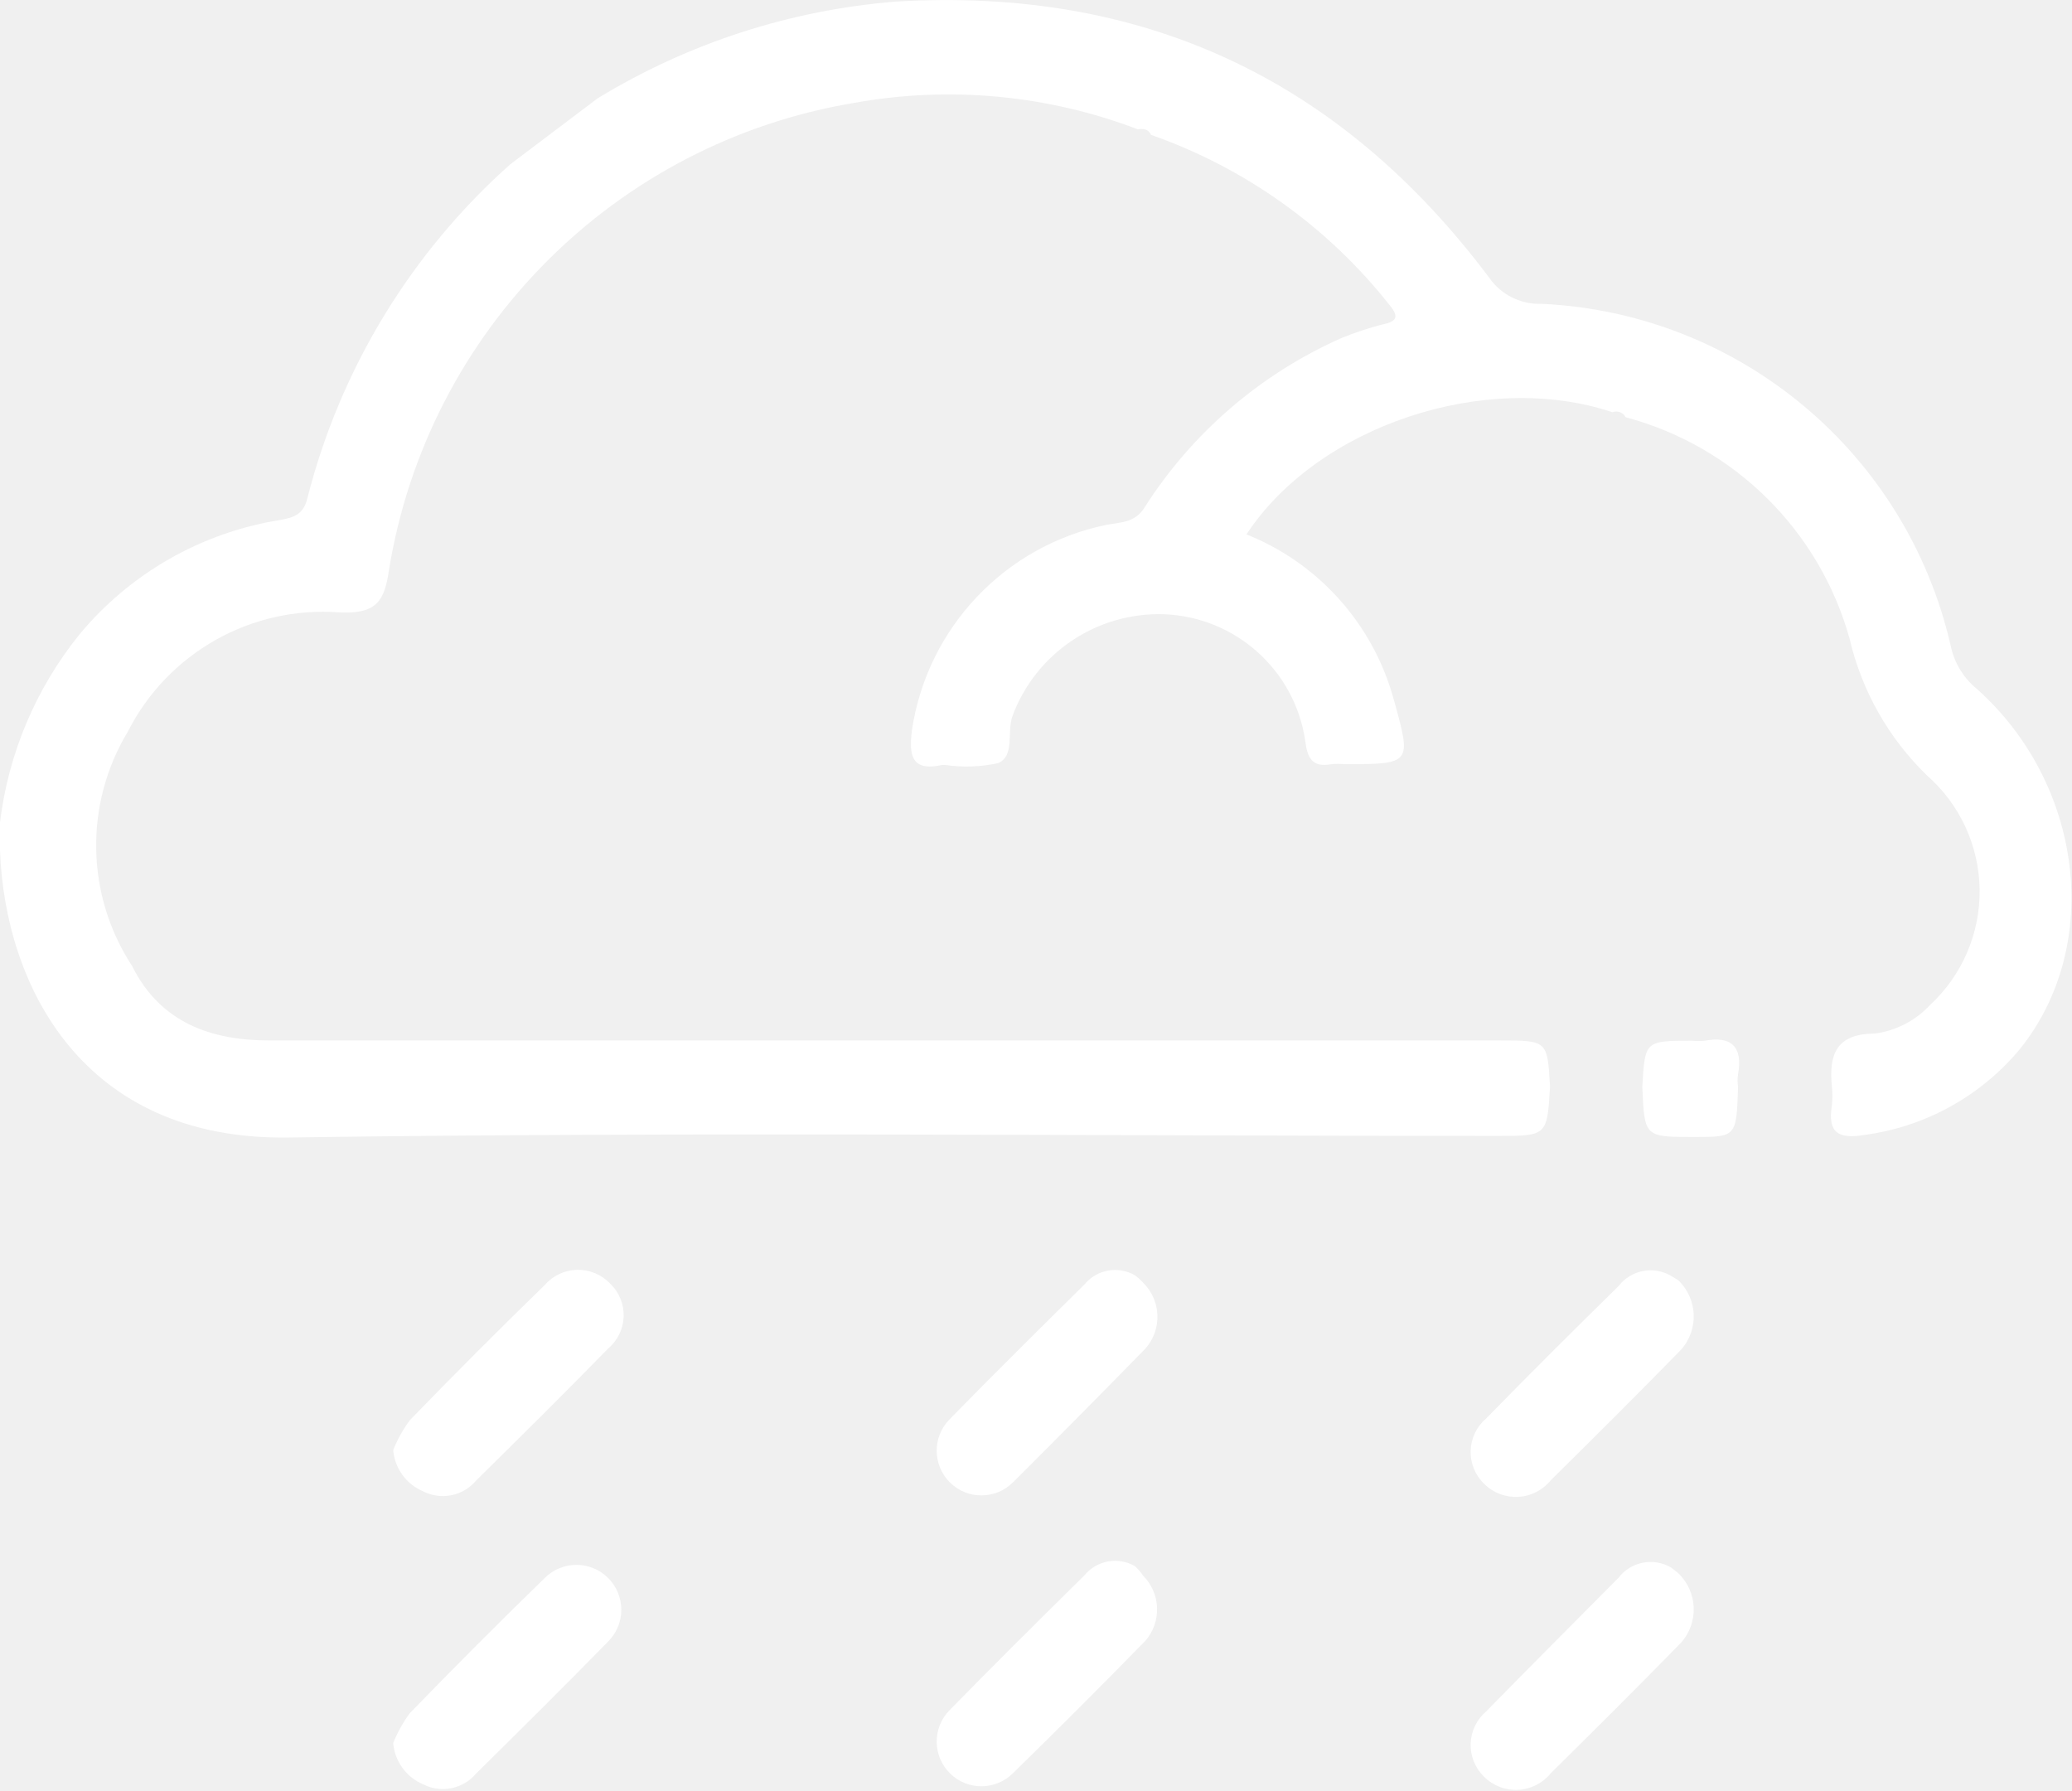
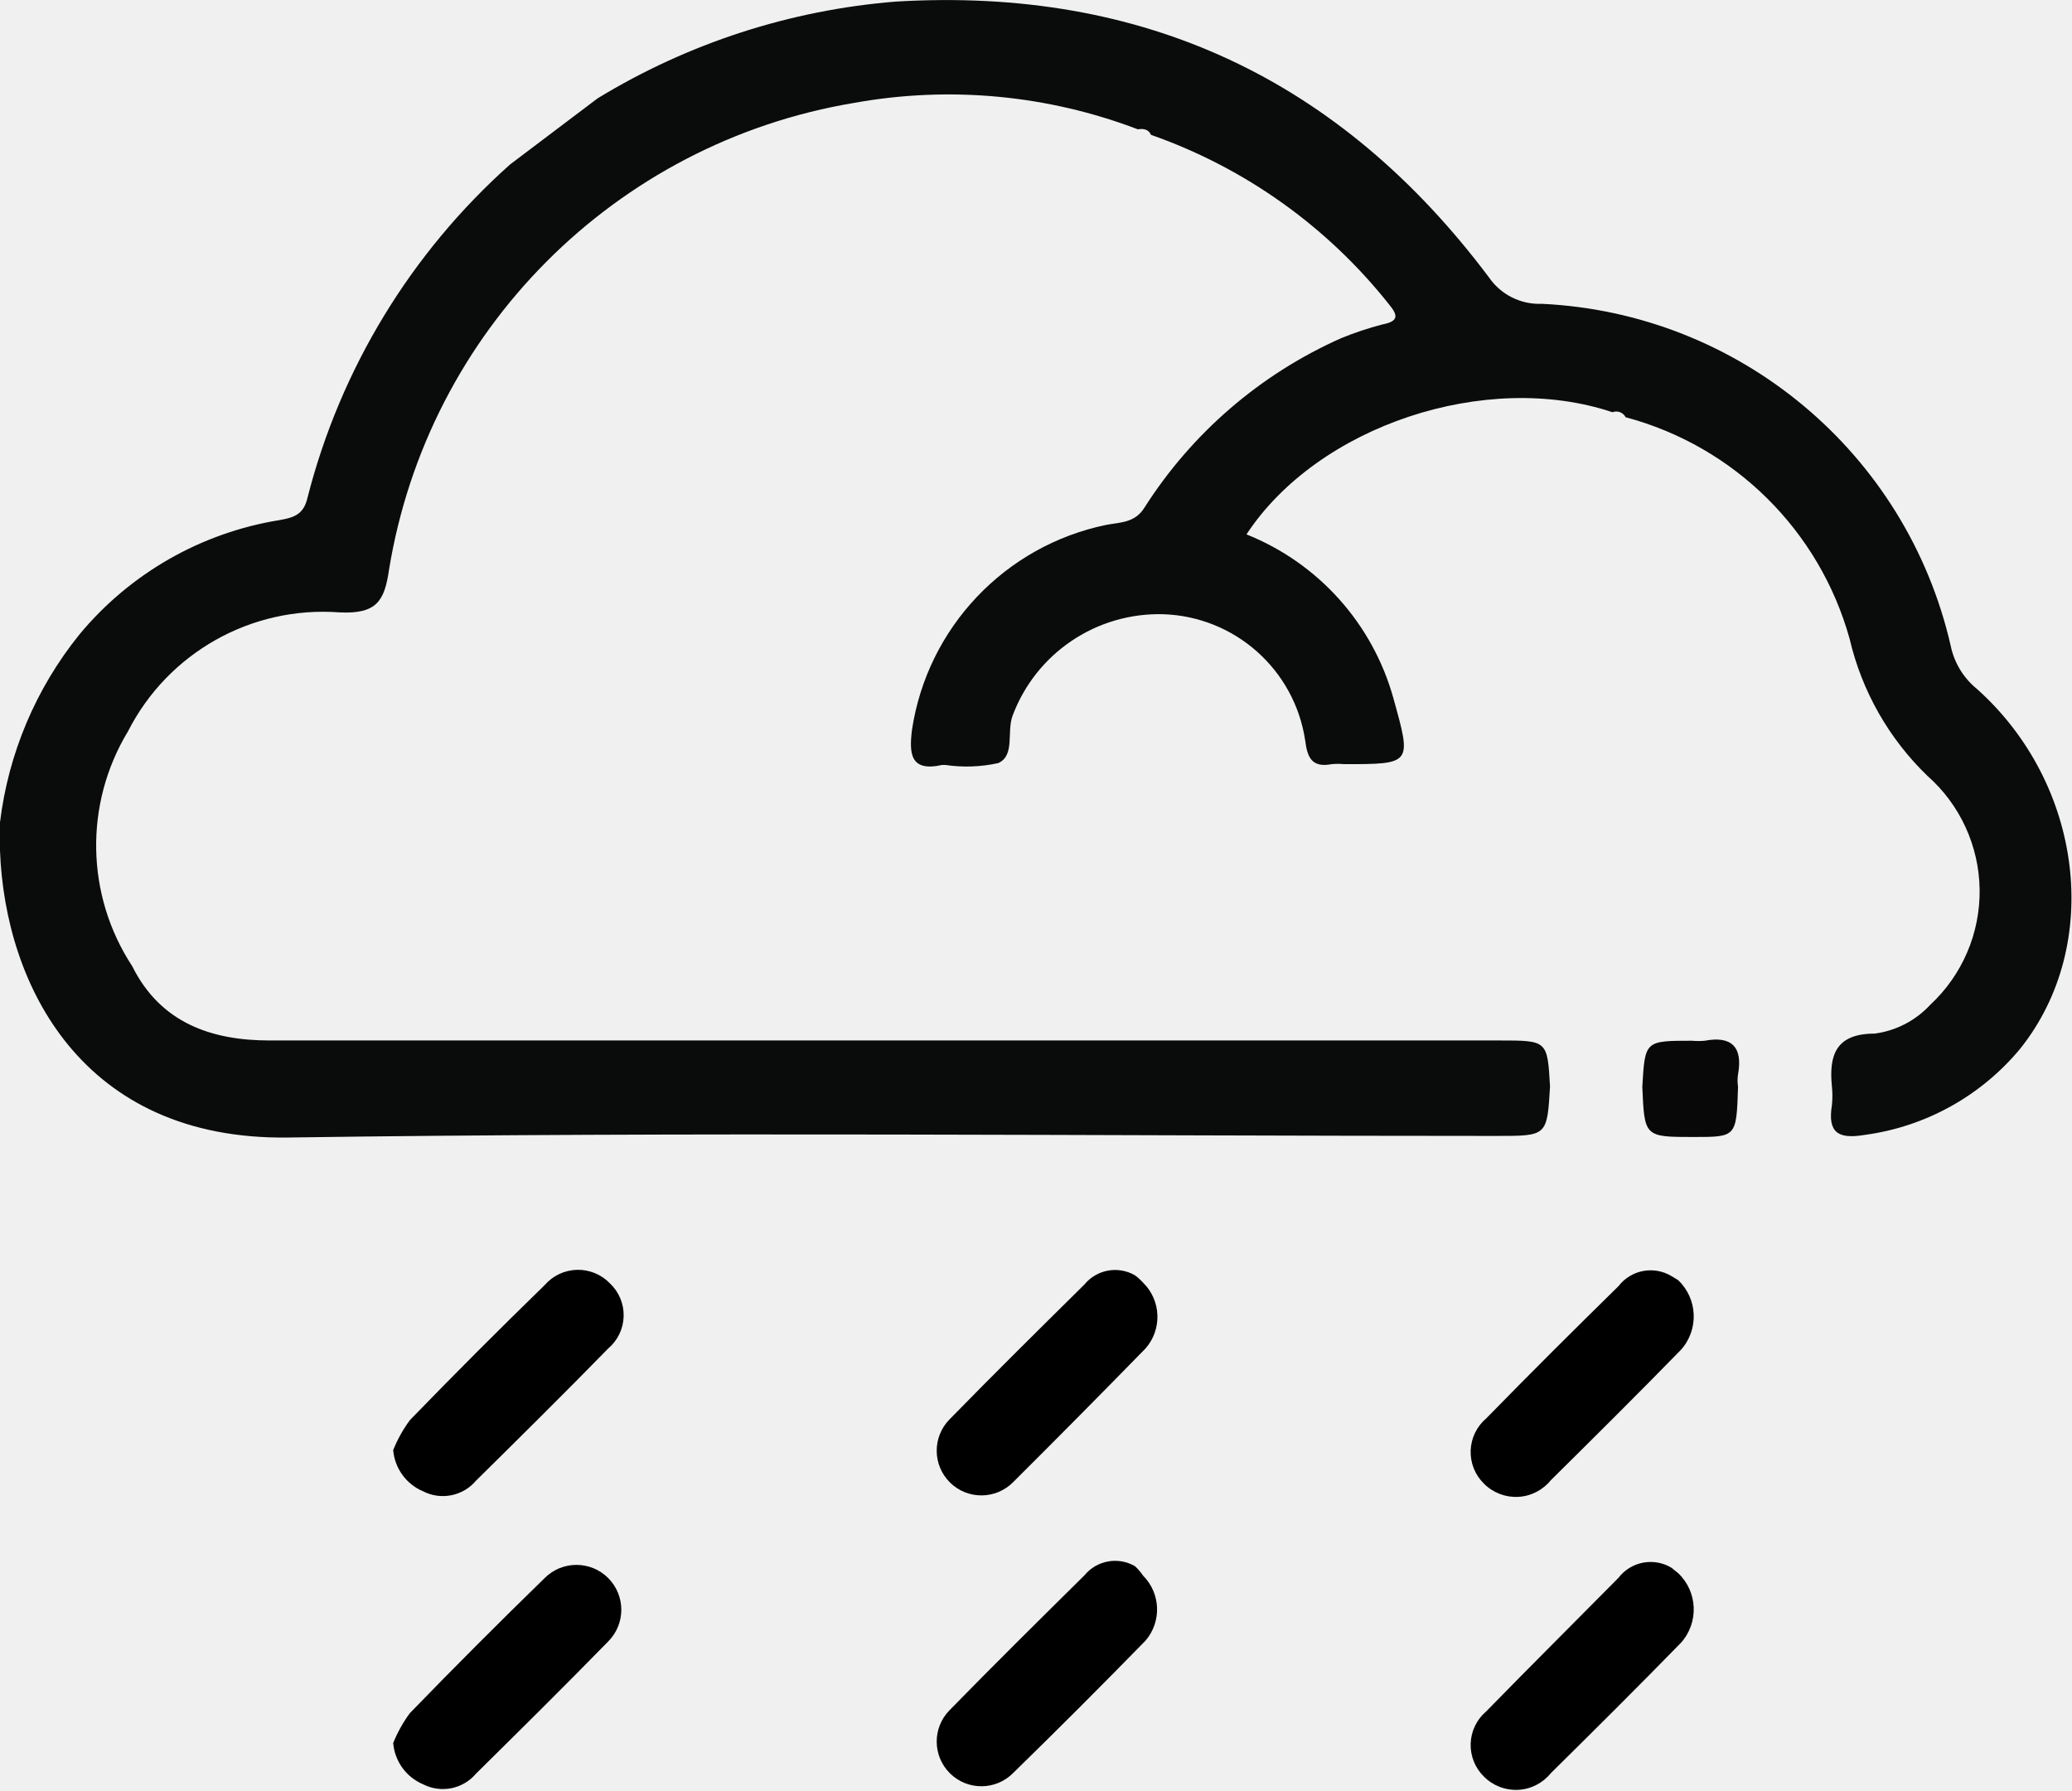
<svg xmlns="http://www.w3.org/2000/svg" viewBox="0 0 78.36 67.71">
  <defs>
-     <style>.cls-1{fill:#ffffff;}.cls-2{fill:#ffffff;}</style>
+     <style>.cls-1{fill:#0a0b0b;}.cls-2{fill:#090808;}</style>
  </defs>
  <g id="Layer_2" data-name="Layer 2">
    <g id="Layer_1-2" data-name="Layer 1">
-       <path class="cls-1" d="M63.46,48.41a1.89,1.89,0,0,1,.11,2.64h0c-1.62,1.66-3.27,3.3-4.92,4.93a1.7,1.7,0,0,1-2.53.13,1.67,1.67,0,0,1,.09-2.47c1.66-1.7,3.35-3.38,5-5a1.53,1.53,0,0,1,2-.38Z" />
-       <path class="cls-1" d="M43.23,48.51A1.81,1.81,0,0,1,43.32,51h0q-2.49,2.55-5,5.05a1.69,1.69,0,1,1-2.41-2.37c1.68-1.72,3.39-3.41,5.1-5.1a1.5,1.5,0,0,1,1.91-.35A2,2,0,0,1,43.23,48.51Z" />
-       <path class="cls-1" d="M14.87,54.84a5.15,5.15,0,0,1,.63-1.13q2.52-2.6,5.1-5.11a1.67,1.67,0,0,1,2.47-.06A1.65,1.65,0,0,1,23,51c-1.66,1.7-3.35,3.37-5,5a1.64,1.64,0,0,1-2,.4A1.86,1.86,0,0,1,14.87,54.84Z" />
-       <path class="cls-1" d="M63.46,59.49a1.89,1.89,0,0,1,.11,2.64h0c-1.62,1.66-3.27,3.3-4.92,4.93a1.7,1.7,0,0,1-2.53.13,1.67,1.67,0,0,1,.09-2.47c1.66-1.7,3.35-3.38,5-5.05a1.53,1.53,0,0,1,2-.38Z" />
-       <path class="cls-1" d="M43.23,59.59a1.81,1.81,0,0,1,.09,2.46h0q-2.49,2.55-5,5a1.69,1.69,0,1,1-2.41-2.37c1.68-1.72,3.39-3.41,5.1-5.1a1.5,1.5,0,0,1,1.91-.35A2,2,0,0,1,43.23,59.59Z" />
-       <path class="cls-1" d="M14.87,65.92a5.15,5.15,0,0,1,.63-1.13q2.52-2.6,5.1-5.11A1.69,1.69,0,1,1,23,62.08c-1.66,1.7-3.35,3.37-5,5a1.64,1.64,0,0,1-2,.4A1.86,1.86,0,0,1,14.87,65.92Z" />
+       <path d="M63.46,48.41a1.89,1.89,0,0,1,.11,2.64h0c-1.62,1.66-3.27,3.3-4.92,4.93a1.7,1.7,0,0,1-2.53.13,1.67,1.67,0,0,1,.09-2.47c1.66-1.7,3.35-3.38,5-5a1.53,1.53,0,0,1,2-.38Z" />
+       <path d="M43.23,48.51A1.81,1.81,0,0,1,43.32,51h0q-2.49,2.55-5,5.05a1.69,1.69,0,1,1-2.41-2.37c1.68-1.72,3.39-3.41,5.1-5.1a1.5,1.5,0,0,1,1.91-.35A2,2,0,0,1,43.23,48.51Z" />
+       <path d="M14.87,54.84a5.15,5.15,0,0,1,.63-1.13q2.52-2.6,5.1-5.11a1.67,1.67,0,0,1,2.47-.06A1.65,1.65,0,0,1,23,51c-1.66,1.7-3.35,3.37-5,5a1.64,1.64,0,0,1-2,.4A1.86,1.86,0,0,1,14.87,54.84Z" />
+       <path d="M63.46,59.49a1.89,1.89,0,0,1,.11,2.64h0c-1.62,1.66-3.27,3.3-4.92,4.93a1.7,1.7,0,0,1-2.53.13,1.67,1.67,0,0,1,.09-2.47c1.66-1.7,3.35-3.38,5-5.05a1.53,1.53,0,0,1,2-.38Z" />
+       <path d="M43.23,59.59a1.81,1.81,0,0,1,.09,2.46h0q-2.49,2.55-5,5a1.69,1.69,0,1,1-2.41-2.37c1.68-1.72,3.39-3.41,5.1-5.1a1.5,1.5,0,0,1,1.91-.35A2,2,0,0,1,43.23,59.59Z" />
+       <path d="M14.87,65.92a5.15,5.15,0,0,1,.63-1.13q2.52-2.6,5.1-5.11A1.69,1.69,0,1,1,23,62.08c-1.66,1.7-3.35,3.37-5,5a1.64,1.64,0,0,1-2,.4A1.86,1.86,0,0,1,14.87,65.92Z" />
      <path class="cls-1" d="M0,31.1A14,14,0,0,1,3,24a12.39,12.39,0,0,1,7.57-4.33c.59-.1.92-.24,1.06-.85a25.25,25.25,0,0,1,7.66-12.6l3.31-2.5A25.59,25.59,0,0,1,33.88.06C43.24-.5,50.69,3,56.31,10.49a2.31,2.31,0,0,0,2,1A16.67,16.67,0,0,1,73.77,24.41a2.85,2.85,0,0,0,1,1.65c4,3.58,4.77,9.66,1.64,13.59a9.23,9.23,0,0,1-5.88,3.27c-1,.17-1.42-.07-1.25-1.12a3.41,3.41,0,0,0,0-.71c-.12-1.2.16-2,1.62-2A3.48,3.48,0,0,0,73,38a5.84,5.84,0,0,0-.11-8.66,10.52,10.52,0,0,1-2.94-5.18,12,12,0,0,0-8.47-8.38h0a.4.4,0,0,0-.5-.19c-4.78-1.6-11.14.51-13.84,4.62a9.38,9.38,0,0,1,5.56,6.21c.69,2.48.7,2.48-1.87,2.48a2.46,2.46,0,0,0-.47,0c-.74.14-.92-.24-1-.9A5.61,5.61,0,0,0,44,23.23a5.91,5.91,0,0,0-5.71,3.85c-.22.61.1,1.5-.54,1.78a5.53,5.53,0,0,1-2,.07h-.12c-1.21.27-1.25-.43-1.14-1.33a9.34,9.34,0,0,1,7.35-7.75c.52-.1,1.08-.07,1.44-.65a17,17,0,0,1,7.44-6.41,12.41,12.41,0,0,1,1.56-.52c.63-.12.59-.35.25-.76a19.89,19.89,0,0,0-9-6.41h0c-.1-.22-.29-.24-.5-.21a20.09,20.09,0,0,0-10.72-1,21.39,21.39,0,0,0-17.6,17.67c-.17,1.16-.46,1.67-1.87,1.6a8.28,8.28,0,0,0-8,4.5A8.33,8.33,0,0,0,5,36.54c1.07,2.15,3,2.81,5.2,2.81H56.71c1.81,0,1.81,0,1.91,1.74-.11,1.87-.11,1.87-2,1.87-15.24,0-30.48-.16-45.72.06C3.11,43.13.19,37.26,0,32.17,0,31.82,0,31.46,0,31.1Z" />
      <path class="cls-2" d="M62.11,41.1c.1-1.74.1-1.74,1.88-1.74a2.57,2.57,0,0,0,.48,0c1-.19,1.45.22,1.26,1.27a1.52,1.52,0,0,0,0,.47C65.67,43,65.67,43,64.06,43,62.19,43,62.19,43,62.11,41.1Z" />
    </g>
  </g>
</svg>
